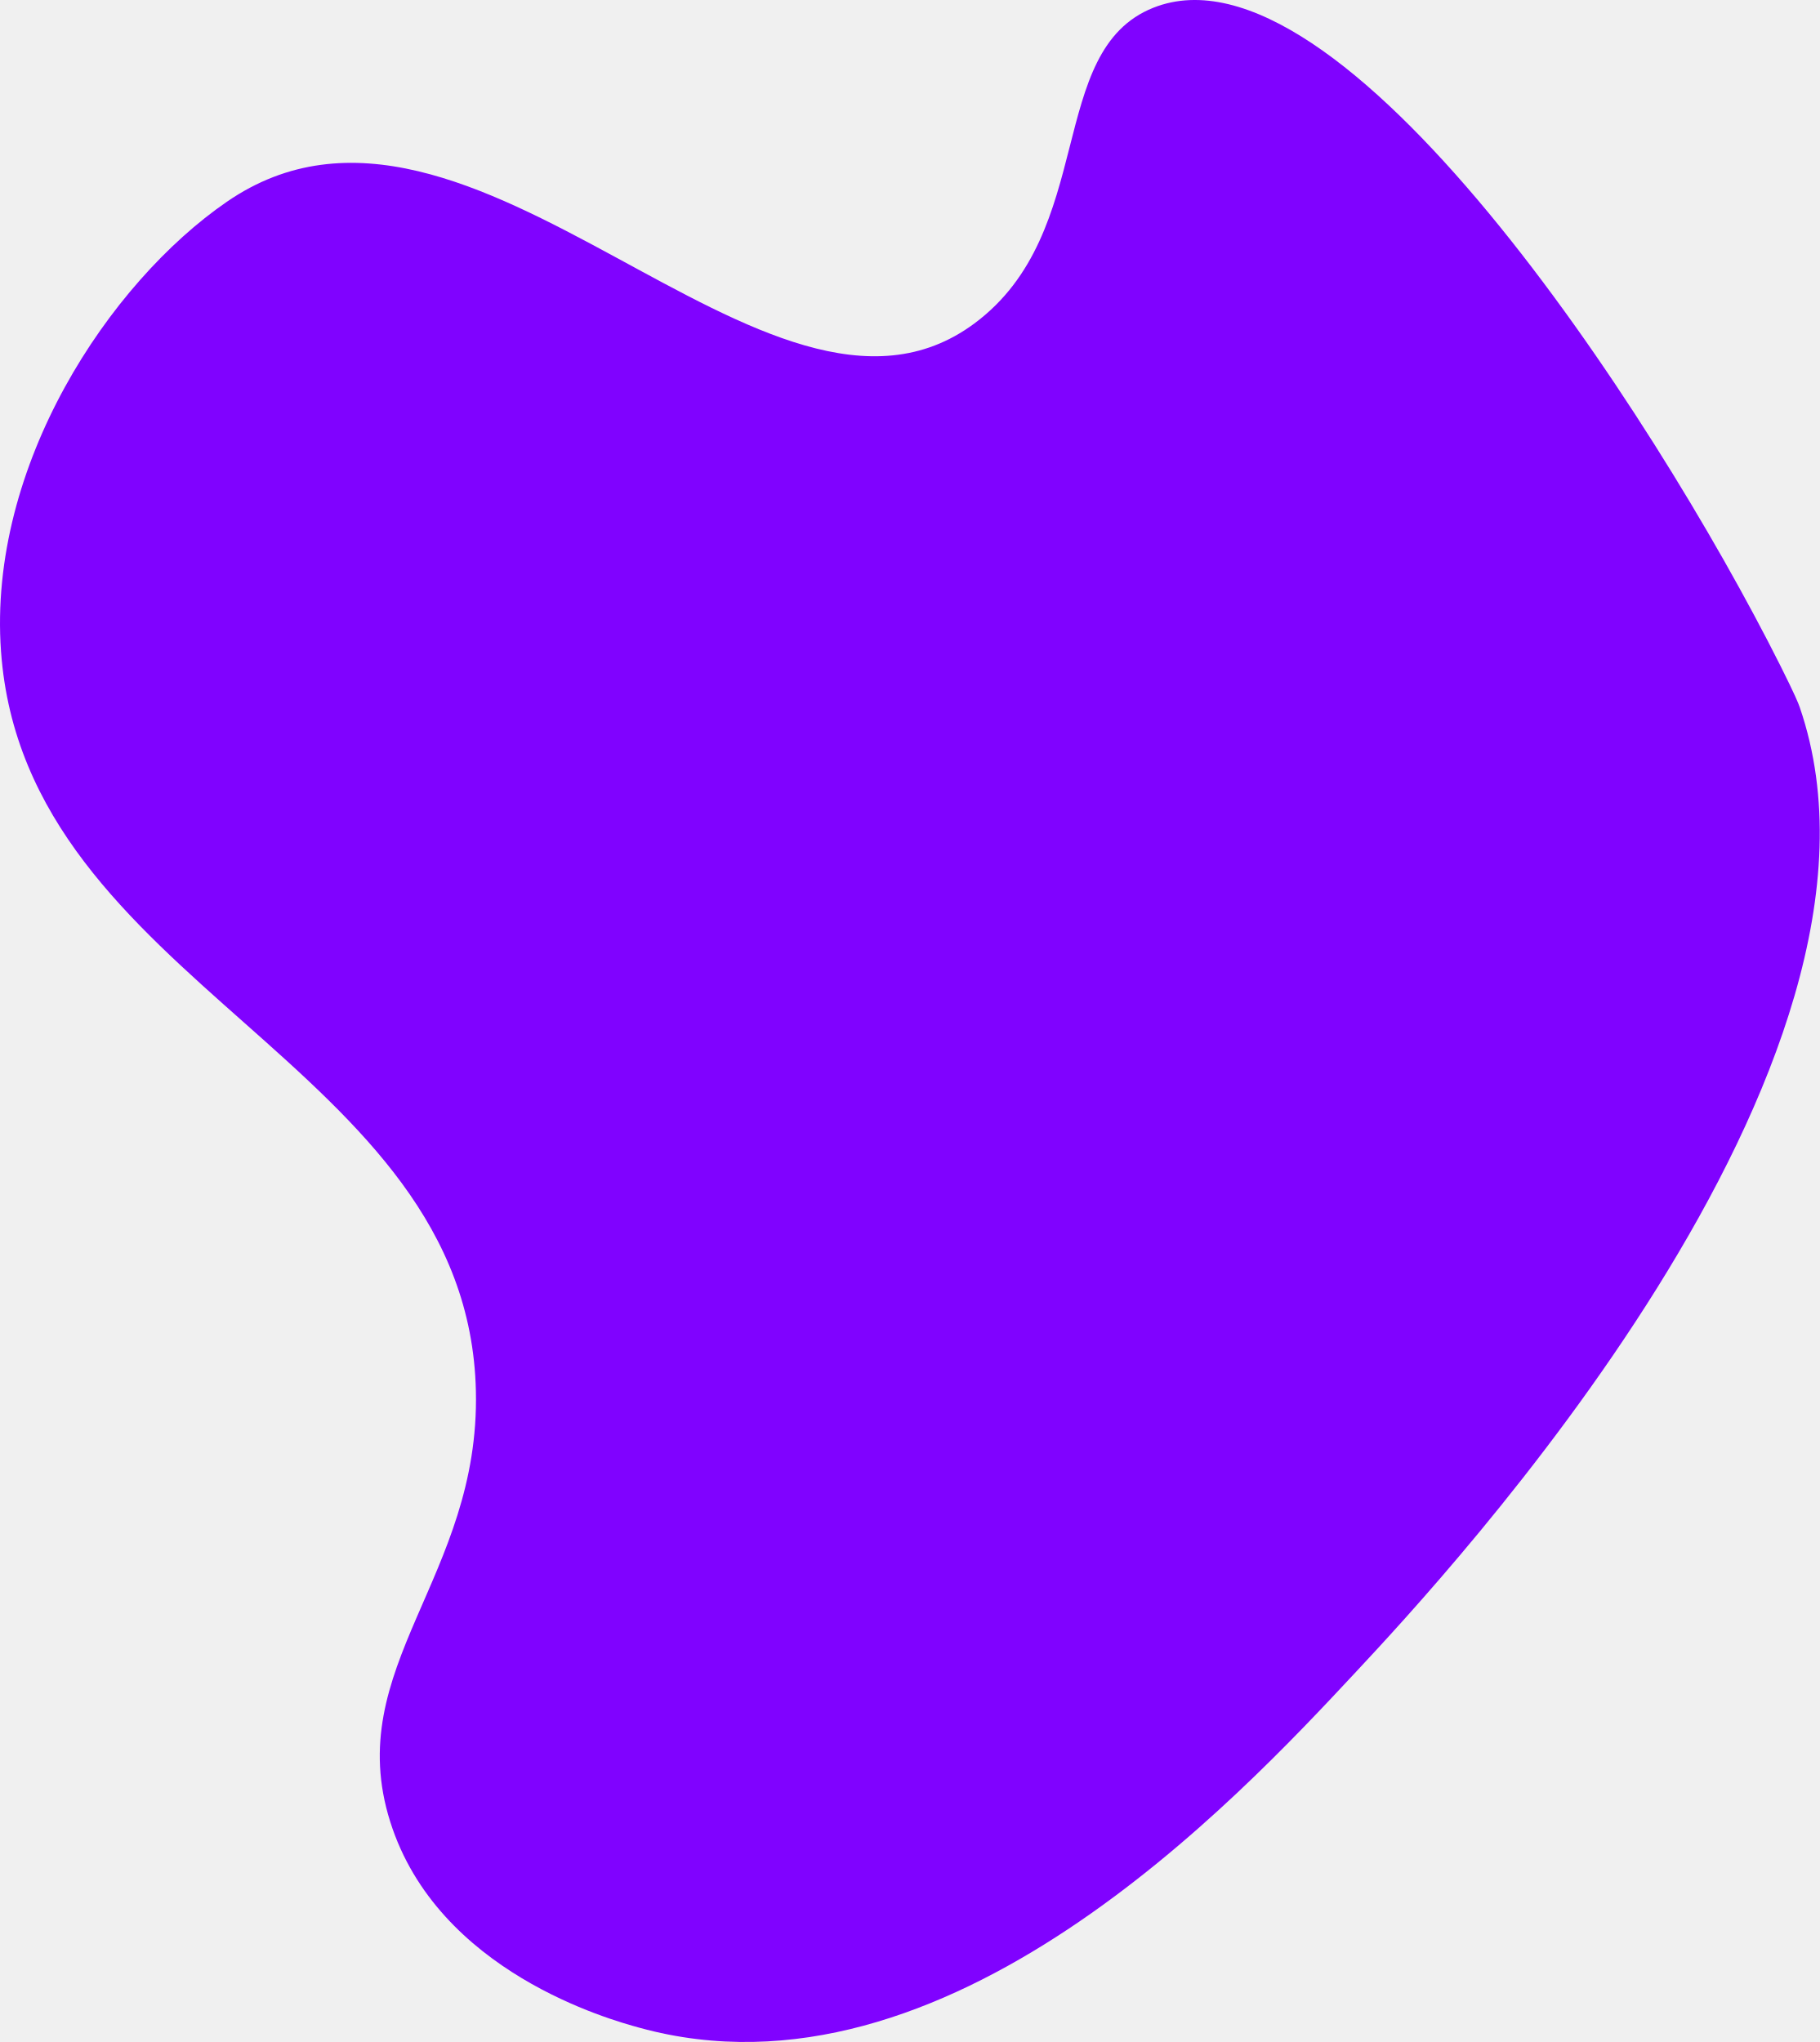
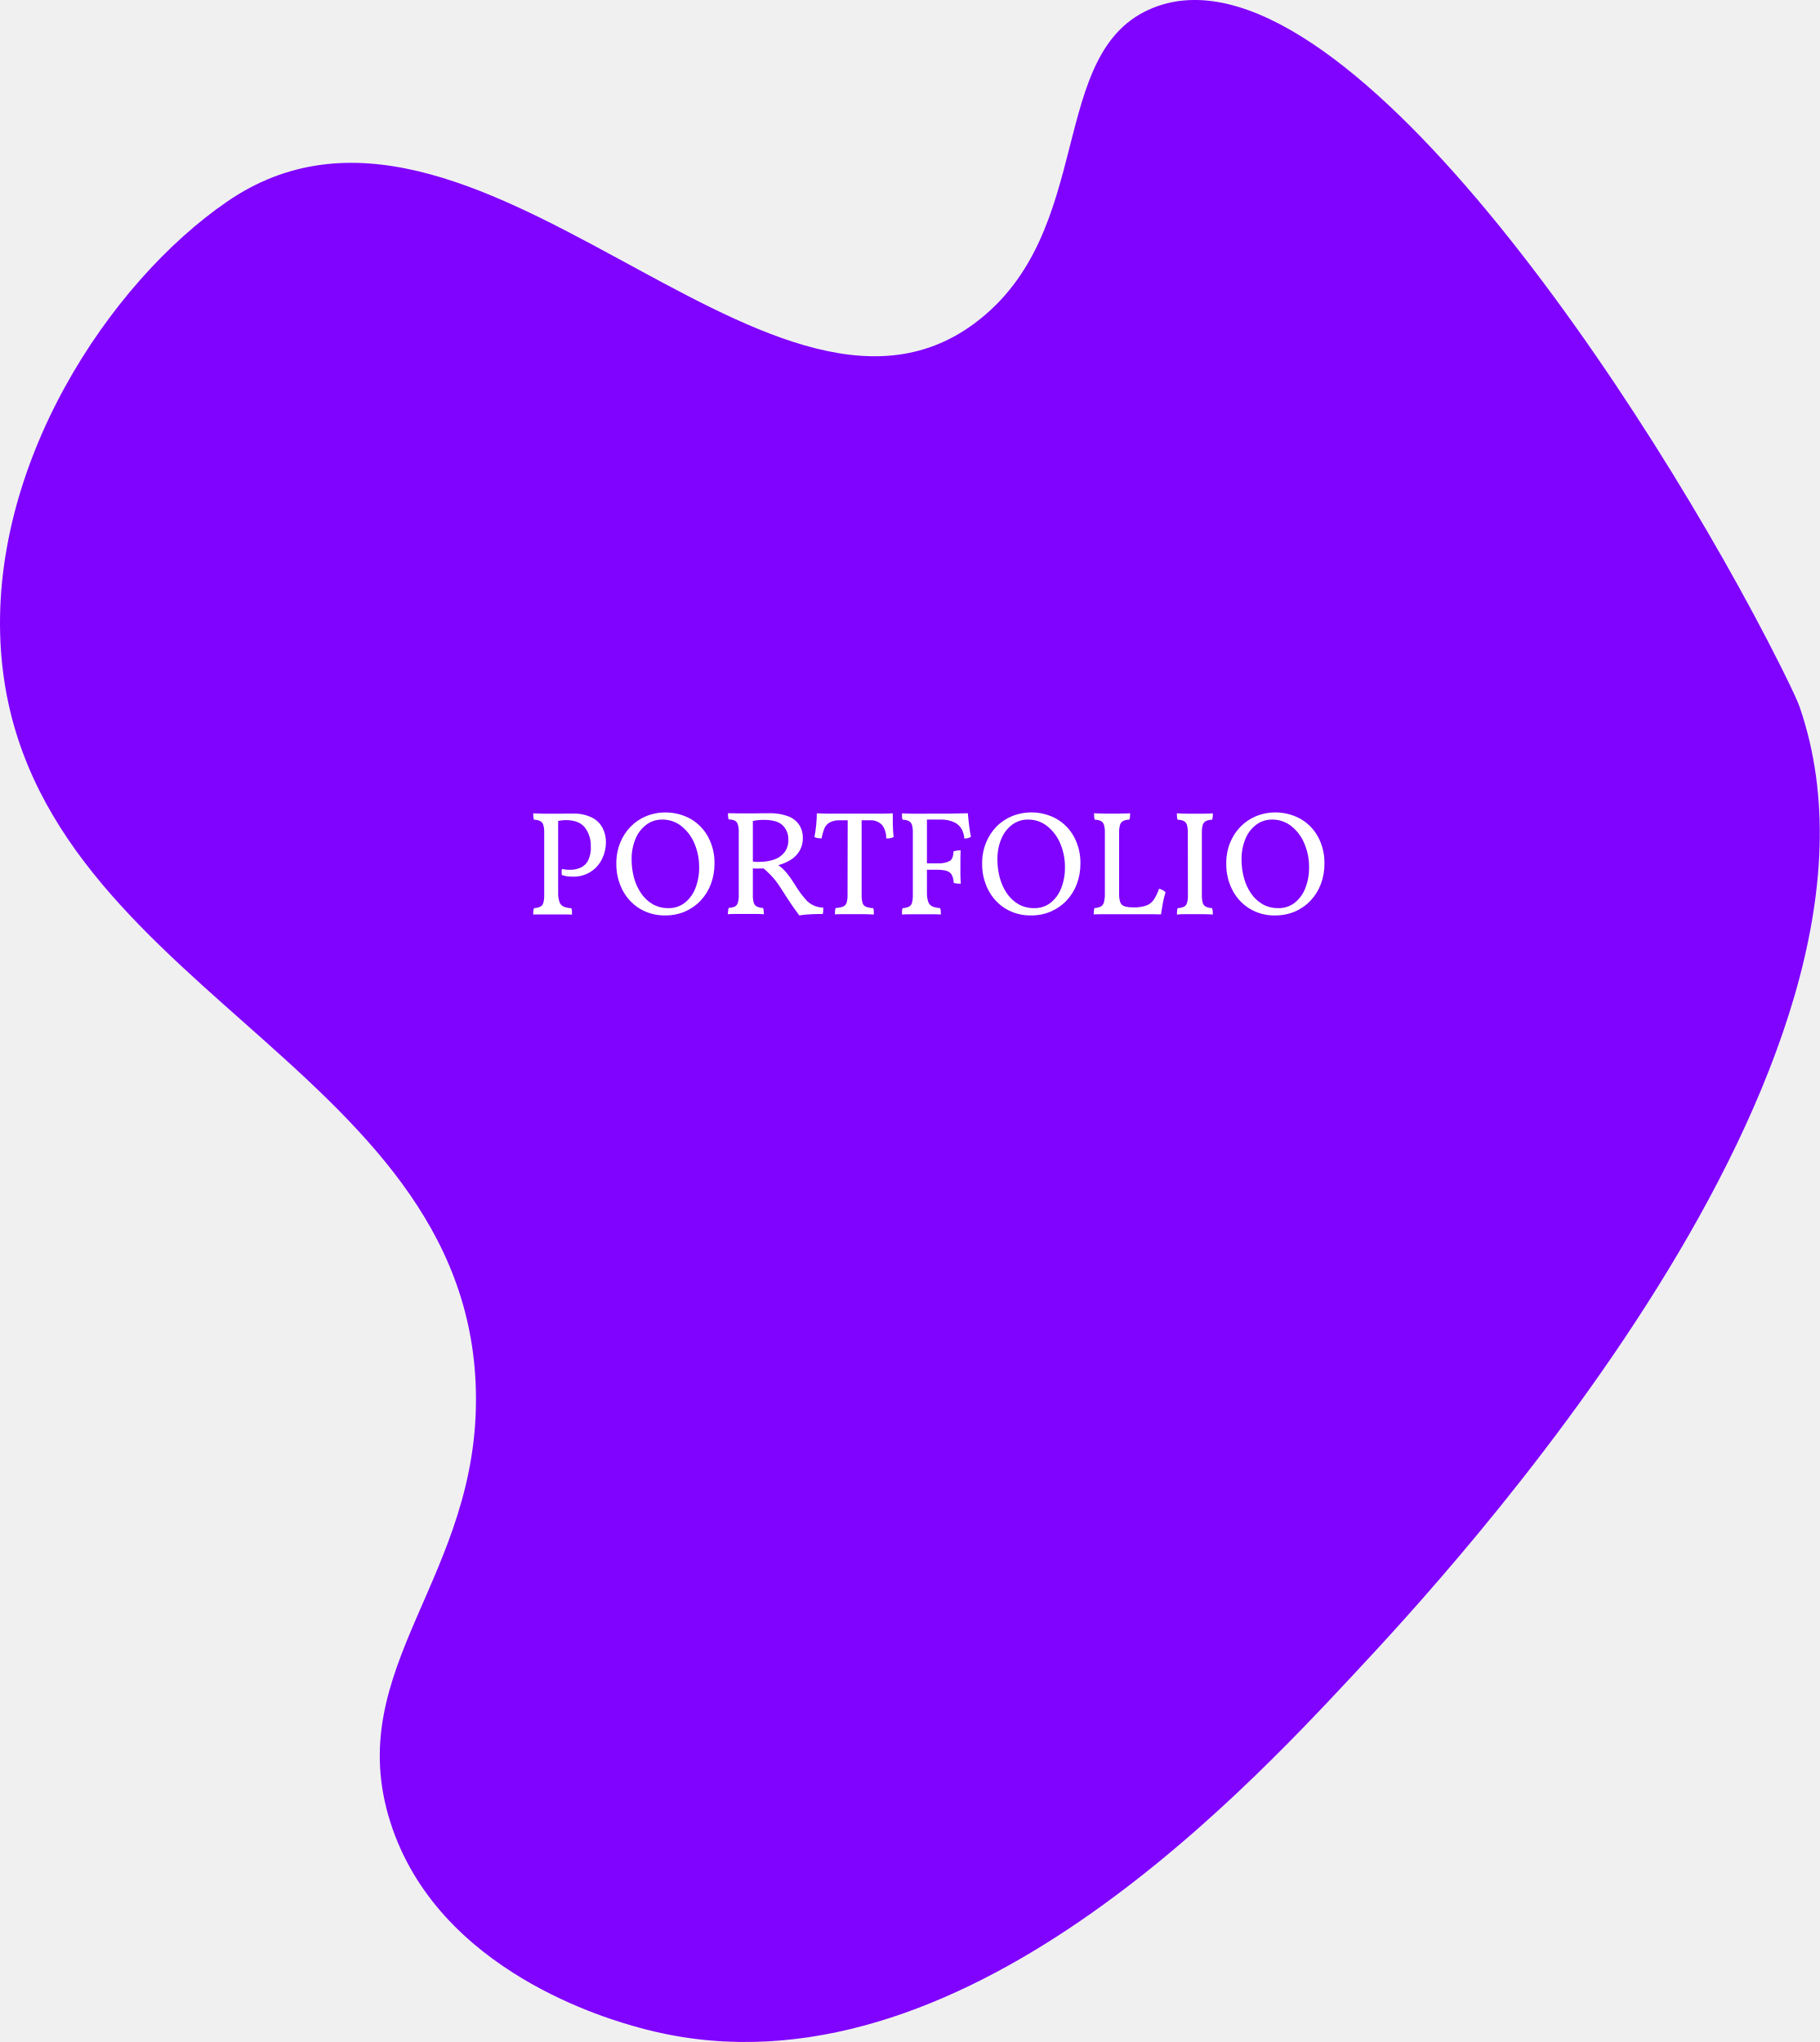
<svg xmlns="http://www.w3.org/2000/svg" id="Forside" viewBox="0 0 613.13 688.07">
  <defs>
-     <style>.cls-1{fill:#8002ff;}.cls-2{fill:none;}</style>
+     <style>.cls-1{fill:#8002ff;}.cls-2{fill:#fff;}</style>
  </defs>
  <path class="cls-1" d="M.34,219.44c8.07,112.93,157.49,138.1,160,249.27,1.44,62.78-45.34,93-28.86,145.15,16,50.69,74.24,66.74,84,69.41,103.07,28.41,201.27-76.9,241.37-119.9,29.94-32.1,190.82-204.63,149.55-325-.49-1.43-1.6-4.18-6.51-14C556.37,137.63,451.36-22.26,388.64,2.59,352.16,17.05,369.83,78.19,328.29,109,258.61,160.68,159,11.12,76.42,68,36.78,95.27-4.14,156.86.34,219.44Z" />
-   <rect class="cls-2" x="-492.37" y="-73.2" width="1161" height="1029" />
+   <path class="cls-2" d="M179.66,308.16c0-.47,0-.87.05-1.22a4,4,0,0,1,.2-.93,5.83,5.83,0,0,0,2.1-.47,2.11,2.11,0,0,0,1.05-1.3,8.75,8.75,0,0,0,.3-2.58v-21.1a8.67,8.67,0,0,0-.3-2.6,2.19,2.19,0,0,0-1.05-1.3,4.82,4.82,0,0,0-2.1-.45,4,4,0,0,1-.2-.95c0-.37-.05-.77-.05-1.2,1.3.07,2.56.11,3.78.13l3,0,2,0,2.52-.05,1.85,0a14,14,0,0,1,6.65,1.35,8.18,8.18,0,0,1,3.6,3.55,10.65,10.65,0,0,1,1.1,4.8,12.55,12.55,0,0,1-1.27,5.5,10.54,10.54,0,0,1-10.08,6.05,9.59,9.59,0,0,1-3.5-.55,6.53,6.53,0,0,1-.1-1.05,3.52,3.52,0,0,1,.15-1,10.84,10.84,0,0,0,2.65.3,8.91,8.91,0,0,0,3.45-.65,5.33,5.33,0,0,0,2.6-2.32,9.5,9.5,0,0,0,1-4.83,10.1,10.1,0,0,0-2-6.47q-2-2.48-6.48-2.48a12.68,12.68,0,0,0-1.27.08,17.5,17.5,0,0,0-2,.37l.75-.75v24.65a9.22,9.22,0,0,0,.45,3.28,2.68,2.68,0,0,0,1.45,1.55,8.12,8.12,0,0,0,2.55.52,3.55,3.55,0,0,1,.2.93,11,11,0,0,1,0,1.22c-.5,0-1.09-.06-1.77-.07l-2.18,0c-.77,0-1.55,0-2.35,0l-2.5,0-2.5,0C180.7,308.1,180.1,308.13,179.66,308.16Z" />
+   <path class="cls-2" d="M224.16,308.46a16.08,16.08,0,0,1-8.65-2.3,15.88,15.88,0,0,1-5.77-6.25,18.76,18.76,0,0,1-2.08-8.9,18.49,18.49,0,0,1,1.28-7,16.67,16.67,0,0,1,3.52-5.45,15.88,15.88,0,0,1,5.25-3.55,17.56,17.56,0,0,1,15,.93,15.6,15.6,0,0,1,5.87,6.05,18.21,18.21,0,0,1,2.15,9,19.32,19.32,0,0,1-1.2,6.88,16.79,16.79,0,0,1-3.42,5.55,16.09,16.09,0,0,1-5.25,3.7A16.56,16.56,0,0,1,224.16,308.46Zm1-2.45a8.8,8.8,0,0,0,5.58-1.82,11.61,11.61,0,0,0,3.57-4.95,18.39,18.39,0,0,0,1.25-6.93,20,20,0,0,0-1.62-8.17,14.65,14.65,0,0,0-4.43-5.83,10.23,10.23,0,0,0-6.4-2.15,8.78,8.78,0,0,0-5.27,1.68,11.26,11.26,0,0,0-3.68,4.72,17.43,17.43,0,0,0-1.35,7.1,23.36,23.36,0,0,0,.8,6.1A17.25,17.25,0,0,0,216,301a12.12,12.12,0,0,0,3.87,3.65A10.29,10.29,0,0,0,225.16,306Z" />
+   <path class="cls-2" d="M269.31,308.46q-1.5-2-2.62-3.65c-.75-1.1-1.65-2.46-2.68-4.1-.67-1.07-1.31-2-1.92-2.92a24.6,24.6,0,0,0-2.23-2.73,37.22,37.22,0,0,0-3.35-3.1l1.3.65c-.87,0-1.67.05-2.4.05s-1.43,0-2.1-.05v-2.35c.47.07.9.12,1.3.15s.82,0,1.25,0a15,15,0,0,0,4.95-.77,7.54,7.54,0,0,0,3.5-2.43,6.65,6.65,0,0,0,1.3-4.25,6.51,6.51,0,0,0-1.87-4.82q-1.87-1.87-6.38-1.88a20.52,20.52,0,0,0-2.05.1,16.4,16.4,0,0,0-1.9.35l.25-.95v25.85a8.75,8.75,0,0,0,.3,2.58,2.09,2.09,0,0,0,1.08,1.3,5.86,5.86,0,0,0,2.07.47,4.28,4.28,0,0,1,.2,1c0,.38.05.75.05,1.12-.73-.07-1.49-.11-2.27-.12l-2.18,0h-1.65l-3.07,0c-1.19,0-2.16,0-2.93.12,0-.37,0-.73.05-1.1a5.13,5.13,0,0,1,.2-1.05,5.83,5.83,0,0,0,2.1-.47,2.11,2.11,0,0,0,1-1.3,8.75,8.75,0,0,0,.3-2.58v-21.1a8.86,8.86,0,0,0-.3-2.62,2.2,2.2,0,0,0-1-1.33,4.61,4.61,0,0,0-2.1-.4,5.06,5.06,0,0,1-.2-1c0-.33-.05-.7-.05-1.1l1.48,0,2.15.05,2.17,0,3,0,2.85-.05,2,0a17.51,17.51,0,0,1,6.83,1.1,7.63,7.63,0,0,1,3.65,3,8,8,0,0,1,1.12,4.17,8.63,8.63,0,0,1-1.07,4.33,9.05,9.05,0,0,1-3.1,3.15,15.55,15.55,0,0,1-4.88,1.92l.25-.6a21.6,21.6,0,0,1,2,1.63,16.47,16.47,0,0,1,1.55,1.67c.48.6,1,1.31,1.55,2.13s1.19,1.8,1.92,3a30.06,30.06,0,0,0,2.65,3.48,8,8,0,0,0,6,2.82c0,.4,0,.77,0,1.1a5.25,5.25,0,0,1-.18,1.05c-1.23,0-2.54,0-3.92.08A31.61,31.61,0,0,0,269.31,308.46Z" />
+   <path class="cls-2" d="M283.06,276.41a6.78,6.78,0,0,0-3.62.78,4.24,4.24,0,0,0-1.75,2.12,18,18,0,0,0-.88,3.2,8.46,8.46,0,0,1-1.25-.1,3.12,3.12,0,0,1-1.15-.35q.4-2.1.6-4.2c.13-1.4.2-2.67.2-3.8.93,0,2.08.07,3.43.1s2.81,0,4.4,0h9.9c1.61,0,3.1,0,4.47,0s2.5-.06,3.4-.1c0,1.2,0,2.43,0,3.7s.14,2.7.27,4.3a4.61,4.61,0,0,1-1.12.38,5.6,5.6,0,0,1-1.38.07,7,7,0,0,0-1.37-4.52,5.31,5.31,0,0,0-4.28-1.58Zm2.55-.85h4.7v26.1a8.75,8.75,0,0,0,.3,2.58,2,2,0,0,0,1.15,1.3,7.56,7.56,0,0,0,2.45.47,3.55,3.55,0,0,1,.2.93c0,.35,0,.75,0,1.22q-1.6-.11-3.27-.12l-3.28,0-2.22,0-2.28,0c-.73,0-1.42,0-2.05.07,0-.47,0-.87.05-1.22a3.55,3.55,0,0,1,.2-.93,7.89,7.89,0,0,0,2.48-.47,2.15,2.15,0,0,0,1.2-1.3,8.33,8.33,0,0,0,.32-2.58Z" />
+   <path class="cls-2" d="M303.91,308.16c0-.47,0-.87,0-1.22a3.55,3.55,0,0,1,.2-.93,5.83,5.83,0,0,0,2.1-.47,2.11,2.11,0,0,0,1.05-1.3,8.75,8.75,0,0,0,.3-2.58v-21.1a8.67,8.67,0,0,0-.3-2.6,2.19,2.19,0,0,0-1.05-1.3,4.82,4.82,0,0,0-2.1-.45,3.53,3.53,0,0,1-.2-.95c0-.37,0-.77,0-1.2.57,0,1.2.06,1.9.08l2.23.05,2.27,0h2v26.45a9.22,9.22,0,0,0,.45,3.28,2.68,2.68,0,0,0,1.45,1.55,8.12,8.12,0,0,0,2.55.52,3.55,3.55,0,0,1,.2.93c0,.35.05.75.05,1.22-.5,0-1.09-.06-1.77-.07l-2.18,0c-.77,0-1.55,0-2.35,0l-3.77,0Q304.91,308.06,303.91,308.16Zm21-25.6a8.07,8.07,0,0,0-.8-3,5.55,5.55,0,0,0-2.42-2.4,10.55,10.55,0,0,0-5-1h-5.7l1.1-2,6.78,0c1.88,0,3.42-.05,4.62-.08s2.07-.05,2.6-.05c.07.73.15,1.58.25,2.55s.22,1.92.35,2.85.28,1.77.45,2.5a2.27,2.27,0,0,1-1,.48A6.33,6.33,0,0,1,325,282.56Zm-1.25,15.2c-.43,0-.83,0-1.2-.05a6.06,6.06,0,0,1-1.1-.2c-.13-1.73-.59-2.91-1.37-3.52s-2.21-.93-4.28-.93h-3.6v-2.15h3.6a8.29,8.29,0,0,0,4.3-.8c.8-.53,1.22-1.62,1.25-3.25a7.77,7.77,0,0,1,1.2-.27,9,9,0,0,1,1.2-.08c0,.84-.06,1.73-.07,2.7s0,1.89,0,2.75,0,1.83,0,2.9S323.68,296.89,323.71,297.76Z" />
+   <path class="cls-2" d="M347.41,308.46a16.08,16.08,0,0,1-8.65-2.3,15.88,15.88,0,0,1-5.77-6.25,18.76,18.76,0,0,1-2.08-8.9,18.49,18.49,0,0,1,1.28-7,16.67,16.67,0,0,1,3.52-5.45A15.88,15.88,0,0,1,341,275a17.56,17.56,0,0,1,15,.93,15.6,15.6,0,0,1,5.87,6.05,18.32,18.32,0,0,1,2.15,9,19.32,19.32,0,0,1-1.2,6.88,16.79,16.79,0,0,1-3.42,5.55,16.09,16.09,0,0,1-5.25,3.7A16.56,16.56,0,0,1,347.41,308.46Zm1-2.45a8.8,8.8,0,0,0,5.58-1.82,11.61,11.61,0,0,0,3.57-4.95,18.58,18.58,0,0,0,1.25-6.93,20,20,0,0,0-1.62-8.17,14.65,14.65,0,0,0-4.43-5.83,10.25,10.25,0,0,0-6.4-2.15,8.76,8.76,0,0,0-5.27,1.68,11.26,11.26,0,0,0-3.68,4.72,17.43,17.43,0,0,0-1.35,7.1,23.36,23.36,0,0,0,.8,6.1,17,17,0,0,0,2.38,5.25,12.12,12.12,0,0,0,3.87,3.65A10.27,10.27,0,0,0,348.41,306Z" />
+   <path class="cls-2" d="M381.76,305.76a12.93,12.93,0,0,0,4.4-.6,5.32,5.32,0,0,0,2.58-2,15.22,15.22,0,0,0,1.77-3.7,5.54,5.54,0,0,1,1.25.48,4.18,4.18,0,0,1,.95.72,29.42,29.42,0,0,0-.92,3.7q-.37,2-.63,3.75c-.63,0-1.47-.05-2.52-.05l-3.45,0-3.73,0h-3.22l-3.7,0-3.48,0c-1.07,0-1.92,0-2.55.07,0-.47,0-.87.05-1.22a3.55,3.55,0,0,1,.2-.93,5.39,5.39,0,0,0,2.1-.5,2.33,2.33,0,0,0,1.08-1.42,10.75,10.75,0,0,0,.32-3V280.56a8.67,8.67,0,0,0-.3-2.6,2.19,2.19,0,0,0-1-1.3,4.82,4.82,0,0,0-2.1-.45,3.6,3.6,0,0,1-.2-1c0-.39-.05-.78-.05-1.18.67,0,1.38.06,2.13.08l2.17.05,1.75,0,2.1,0,2-.05c.65,0,1.3,0,2-.08,0,.43,0,.83-.05,1.2a3.53,3.53,0,0,1-.2.95,4.81,4.81,0,0,0-2.07.45,2.19,2.19,0,0,0-1.08,1.35,9.38,9.38,0,0,0-.3,2.7v20.4a9.11,9.11,0,0,0,.35,2.85,2.23,2.23,0,0,0,1.33,1.4,7.67,7.67,0,0,0,2.82.4Z" />
+   <path class="cls-2" d="M400.21,280.56a8.67,8.67,0,0,0-.3-2.6,2.19,2.19,0,0,0-1.05-1.3,4.82,4.82,0,0,0-2.1-.45,3.53,3.53,0,0,1-.2-.95c0-.37-.05-.77-.05-1.2.63,0,1.28.06,1.93.08l2,.05,2.1,0,2.1,0,2-.05c.65,0,1.3,0,2-.08,0,.43,0,.83-.05,1.2a3.53,3.53,0,0,1-.2.95,4.81,4.81,0,0,0-2.07.45,2.17,2.17,0,0,0-1.08,1.3,8.67,8.67,0,0,0-.3,2.6v21.1a8.75,8.75,0,0,0,.3,2.58,2.09,2.09,0,0,0,1.08,1.3,5.86,5.86,0,0,0,2.07.47,3.55,3.55,0,0,1,.2.93c0,.35.05.75.05,1.22-1-.07-2-.11-3.05-.12l-3,0-3.1,0c-1.1,0-2.08,0-2.95.12,0-.47,0-.87.05-1.22a3.55,3.55,0,0,1,.2-.93,5.83,5.83,0,0,0,2.1-.47,2.11,2.11,0,0,0,1.05-1.3,8.75,8.75,0,0,0,.3-2.58Z" />
+   <path class="cls-2" d="M429.66,308.46a15.67,15.67,0,0,1-14.43-8.55,18.87,18.87,0,0,1-2.07-8.9,18.49,18.49,0,0,1,1.27-7,16.69,16.69,0,0,1,3.53-5.45,15.88,15.88,0,0,1,5.25-3.55,17.54,17.54,0,0,1,15,.93,15.55,15.55,0,0,1,5.88,6.05,18.32,18.32,0,0,1,2.15,9,19.32,19.32,0,0,1-1.2,6.88,16.65,16.65,0,0,1-3.43,5.55,15.88,15.88,0,0,1-5.25,3.7A16.48,16.48,0,0,1,429.66,308.46Zm1-2.45a8.77,8.77,0,0,0,5.57-1.82,11.63,11.63,0,0,0,3.58-4.95,18.58,18.58,0,0,0,1.25-6.93,19.87,19.87,0,0,0-1.63-8.17,14.54,14.54,0,0,0-4.42-5.83,10.25,10.25,0,0,0-6.4-2.15,8.79,8.79,0,0,0-5.28,1.68,11.24,11.24,0,0,0-3.67,4.72,17.43,17.43,0,0,0-1.35,7.1,23.36,23.36,0,0,0,.8,6.1,17,17,0,0,0,2.37,5.25,12.15,12.15,0,0,0,3.88,3.65A10.27,10.27,0,0,0,430.66,306Z" />
</svg>
